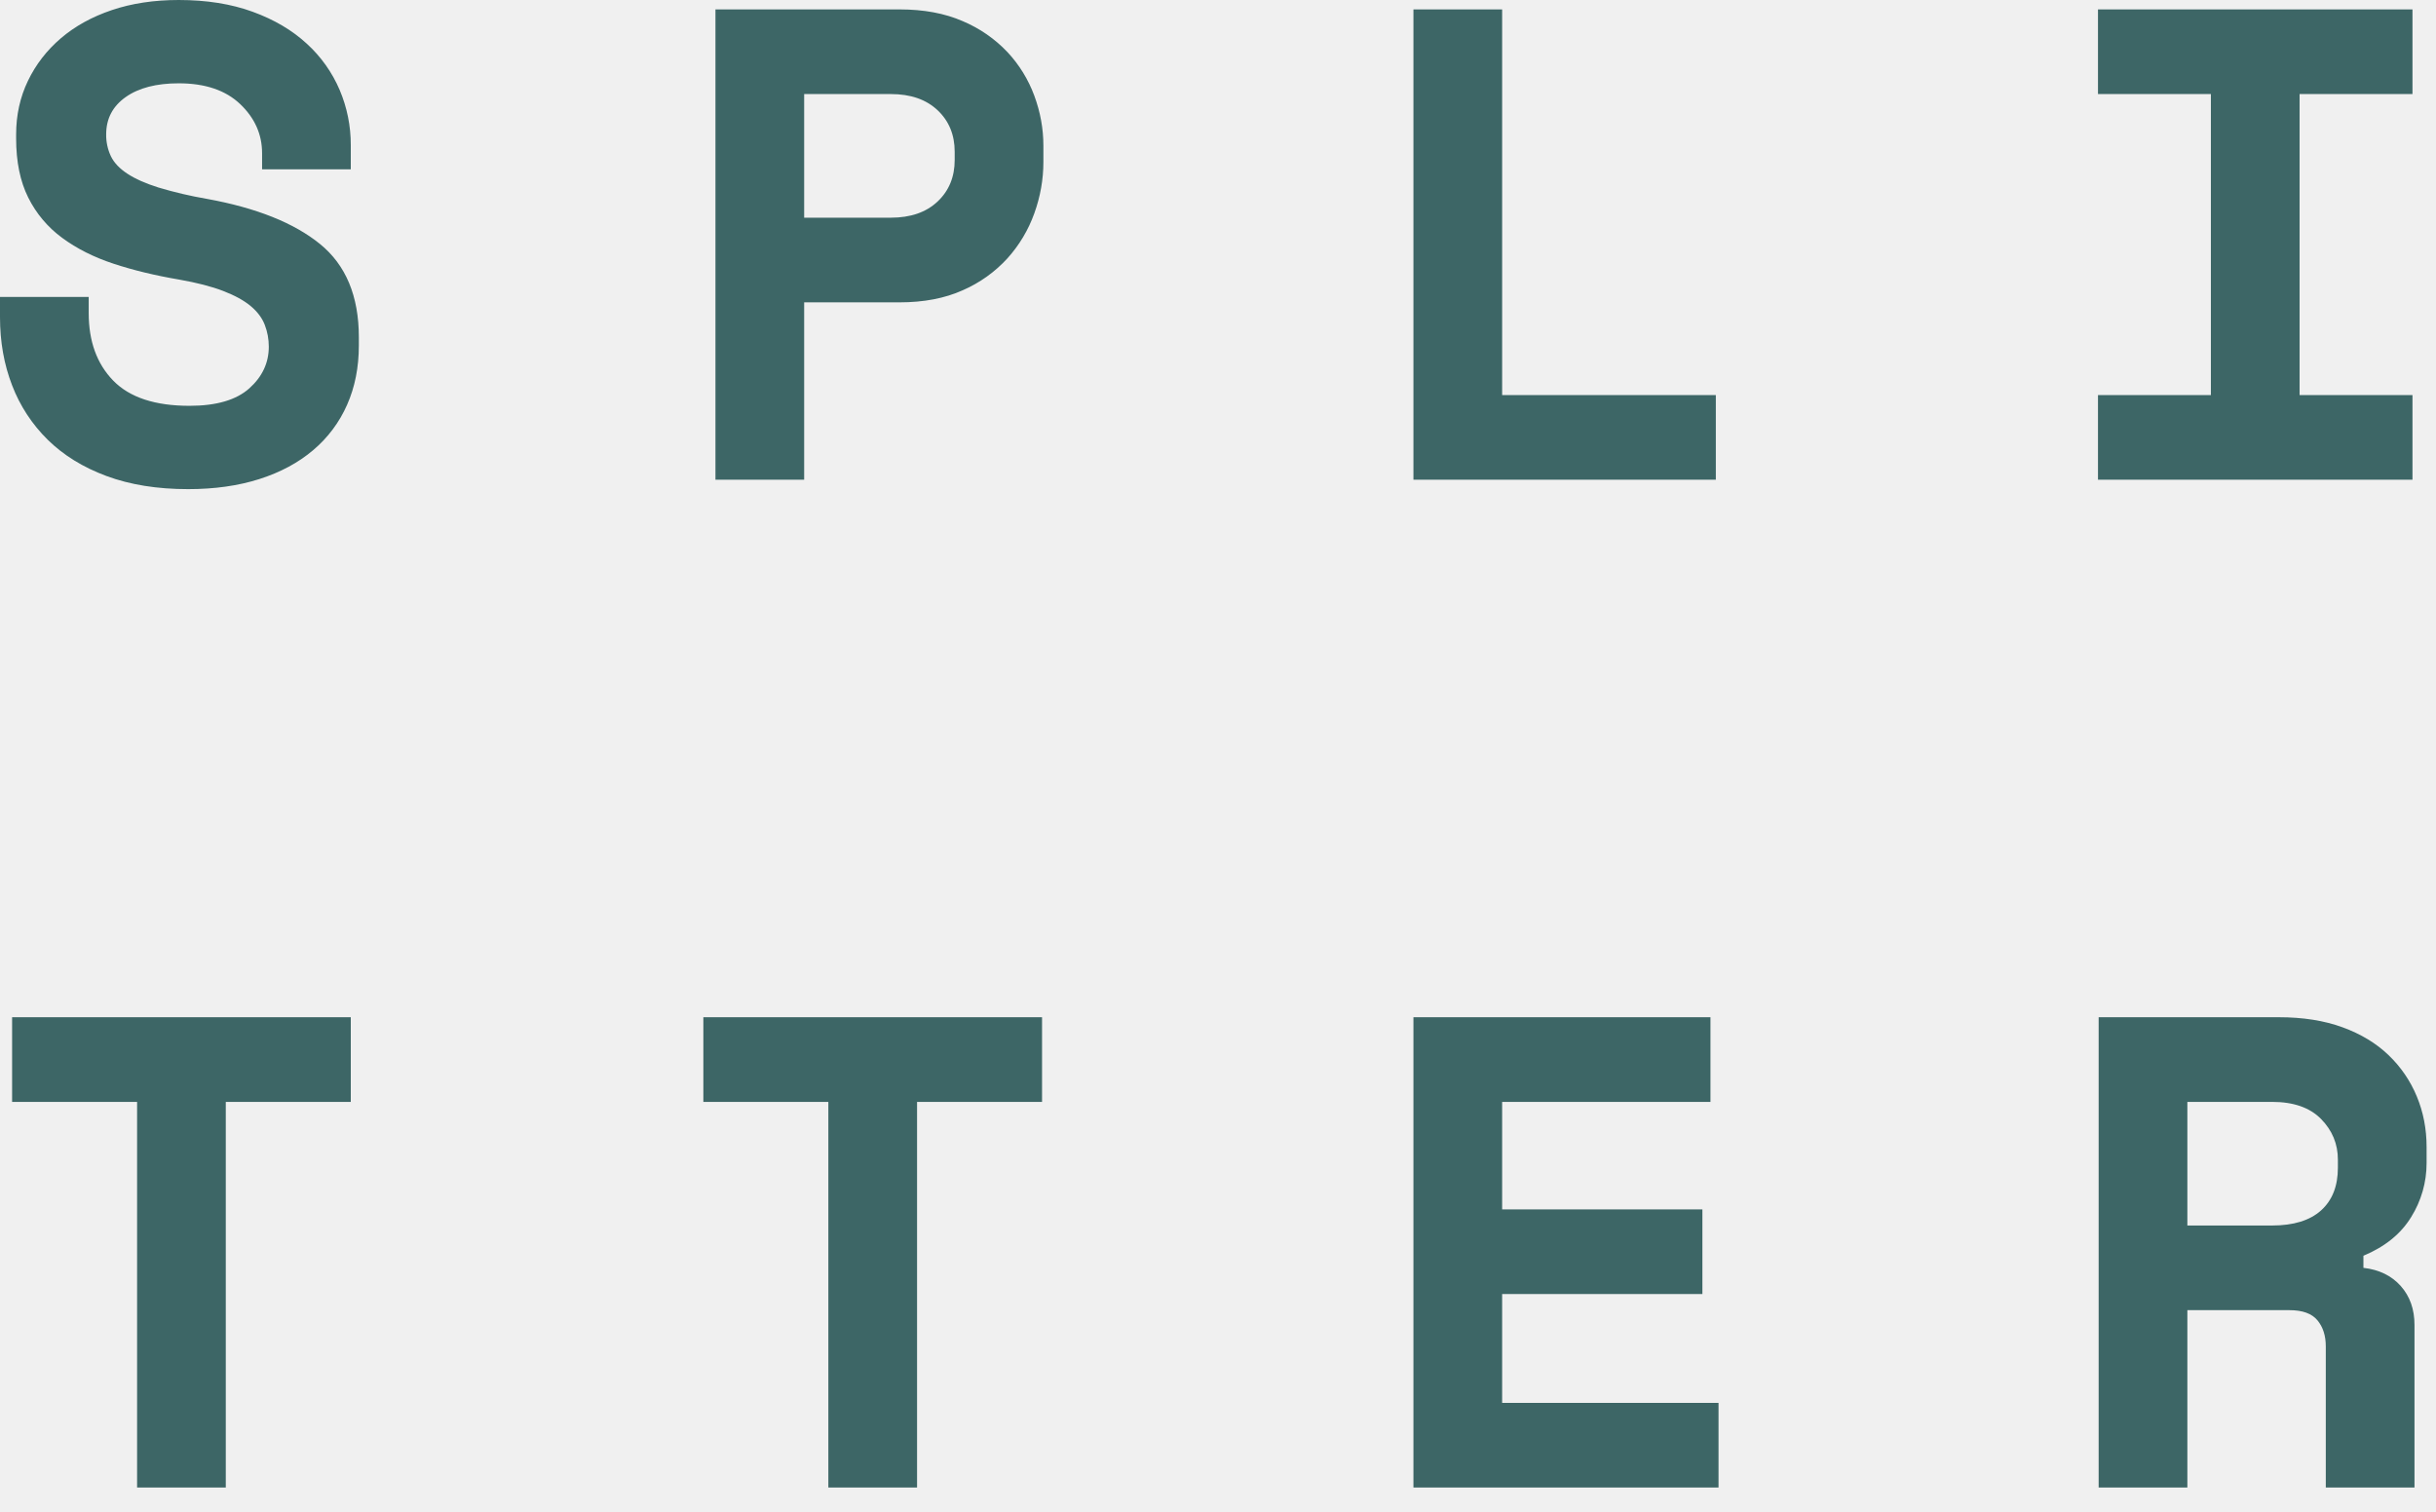
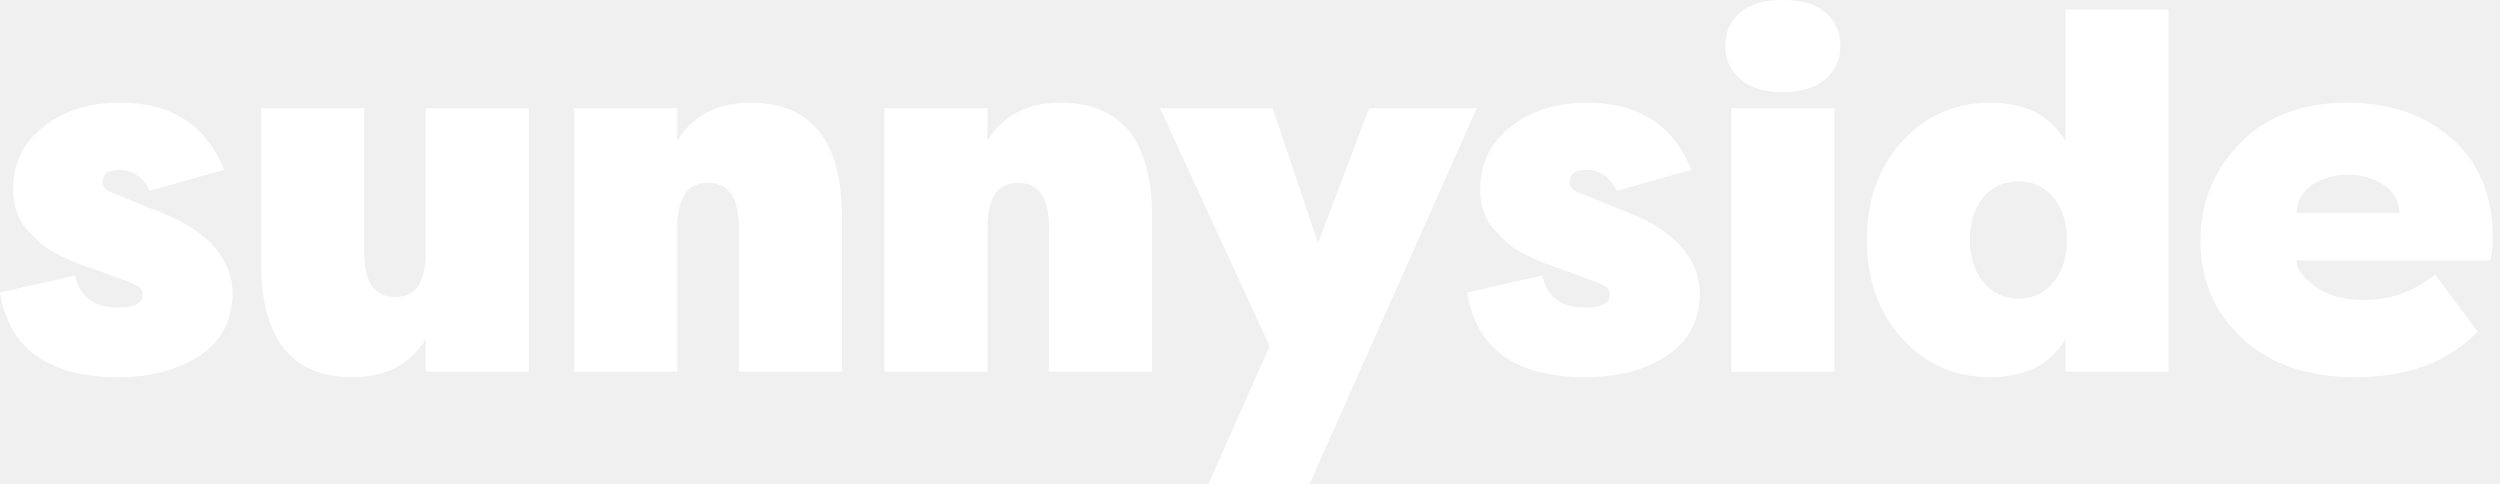
- <svg xmlns="http://www.w3.org/2000/svg" width="87" height="54">
-   <path fill="#3D6666" d="M6.72 17.472c.944 0 1.792-.12 2.544-.36s1.392-.584 1.92-1.032a4.476 4.476 0 001.212-1.62c.28-.632.42-1.34.42-2.124v-.288c0-1.472-.464-2.584-1.392-3.336-.928-.752-2.272-1.288-4.032-1.608a14.615 14.615 0 01-1.74-.408c-.456-.144-.824-.308-1.104-.492-.28-.184-.476-.392-.588-.624a1.771 1.771 0 01-.168-.78c0-.56.232-1.004.696-1.332.464-.328 1.096-.492 1.896-.492.944 0 1.676.248 2.196.744.52.496.78 1.08.78 1.752v.576h3.168v-.864a5 5 0 00-.396-1.968 4.762 4.762 0 00-1.176-1.656C10.436 1.08 9.792.7 9.024.42 8.256.14 7.376 0 6.384 0c-.88 0-1.676.12-2.388.36s-1.32.576-1.824 1.008c-.504.432-.896.94-1.176 1.524-.28.584-.42 1.22-.42 1.908v.144c0 .832.144 1.536.432 2.112a3.978 3.978 0 001.212 1.44c.52.384 1.132.692 1.836.924.704.232 1.48.42 2.328.564.64.112 1.168.248 1.584.408.416.16.744.34.984.54s.408.424.504.672c.096.248.144.508.144.78 0 .576-.232 1.072-.696 1.488-.464.416-1.176.624-2.136.624-1.232 0-2.14-.3-2.724-.9-.584-.6-.876-1.404-.876-2.412v-.576H0v.72c0 .88.144 1.692.432 2.436a5.47 5.47 0 001.272 1.944c.56.552 1.26.984 2.1 1.296.84.312 1.812.468 2.916.468zm22-.336V10.8h3.408c.864 0 1.616-.144 2.256-.432a4.707 4.707 0 001.596-1.14 4.833 4.833 0 00.96-1.608c.216-.6.324-1.212.324-1.836v-.576c0-.608-.108-1.204-.324-1.788a4.625 4.625 0 00-.96-1.56A4.737 4.737 0 0034.384.756c-.64-.28-1.392-.42-2.256-.42h-6.576v16.8h3.168zm3.096-9.36H28.72V3.36h3.096c.704 0 1.26.192 1.668.576.408.384.612.88.612 1.488v.288c0 .608-.204 1.104-.612 1.488-.408.384-.964.576-1.668.576zm29.464 9.36v-3.024h-7.632V.336H50.48v16.8h10.8zm24.88 0v-3.024h-4.032V3.36h4.032V.336H74.928V3.36h4.032v10.752h-4.032v3.024H86.16zm-78.096 36V39.36h4.464v-3.024H.432v3.024h4.464v13.776h3.168zm24.688 0V39.36h4.464v-3.024H25.12v3.024h4.464v13.776h3.168zm28.624 0v-3.024h-7.728v-3.888H60.8V43.2h-7.152v-3.84h7.44v-3.024H50.48v16.8h10.896zm16.744 0V46.8h3.648c.464 0 .796.12.996.36.2.24.3.552.3.936v5.04h3.168v-5.808c0-.56-.164-1.024-.492-1.392-.328-.368-.772-.584-1.332-.648v-.432c.768-.32 1.336-.78 1.704-1.38a3.63 3.63 0 00.552-1.932v-.576c0-.64-.116-1.24-.348-1.8a4.332 4.332 0 00-1.008-1.476c-.44-.424-.988-.756-1.644-.996-.656-.24-1.416-.36-2.28-.36h-6.432v16.8h3.168zm3.024-9.36H78.12V39.36h3.024c.768 0 1.352.204 1.752.612.4.408.6.892.6 1.452v.288c0 .656-.2 1.164-.6 1.524-.4.36-.984.54-1.752.54z" />
+ <svg xmlns="http://www.w3.org/2000/svg" width="124" height="24">
+   <path d="M5.857 18.708c1.638 0 2.995-.36 4.07-1.08 1.075-.721 1.613-1.769 1.613-3.144-.083-1.855-1.464-3.246-4.144-4.173l-1.44-.597c-.314-.1-.538-.198-.67-.298a.45.45 0 01-.198-.373c0-.414.273-.62.819-.62.678 0 1.182.347 1.513 1.043l3.698-1.044c-.893-2.22-2.614-3.329-5.162-3.329-1.522 0-2.788.398-3.797 1.193C1.15 7.08.645 8.116.645 9.39c0 .398.058.766.174 1.106.116.34.29.638.521.894.232.257.455.48.67.671.215.19.488.369.82.534.33.166.582.286.756.36.174.075.41.162.707.261l.422.15 1.49.546c.363.133.6.244.707.335a.449.449 0 01.16.36c0 .431-.404.647-1.215.647-1.191 0-1.903-.53-2.134-1.59L0 14.509c.463 2.8 2.416 4.2 5.857 4.2zm11.636 0c1.638 0 2.845-.63 3.623-1.888v1.615h5.112V5.366h-5.112v7.156c0 1.474-.505 2.21-1.514 2.21-1.026 0-1.539-.736-1.539-2.21V5.366h-5.112v7.653c0 3.793 1.514 5.69 4.542 5.69zm16.103-.273V11.28c0-1.475.504-2.212 1.513-2.212 1.026 0 1.54.737 1.54 2.212v7.155h5.111v-7.652c0-3.793-1.513-5.69-4.541-5.69-1.638 0-2.846.63-3.623 1.888V5.366h-5.113v13.069h5.113zm15.383 0V11.28c0-1.475.504-2.212 1.514-2.212 1.025 0 1.538.737 1.538 2.212v7.155h5.113v-7.652c0-3.793-1.514-5.69-4.542-5.69-1.638 0-2.846.63-3.623 1.888V5.366h-5.113v13.069h5.113zM64.958 24l8.289-18.634H67.91l-2.532 6.684-2.258-6.684h-5.584l5.435 11.802L59.944 24h5.014zm13.67-5.292c1.638 0 2.995-.36 4.07-1.08 1.076-.721 1.614-1.769 1.614-3.144-.083-1.855-1.465-3.246-4.145-4.173l-1.44-.597c-.314-.1-.537-.198-.67-.298a.45.45 0 01-.198-.373c0-.414.273-.62.819-.62.678 0 1.183.347 1.514 1.043l3.698-1.044c-.894-2.22-2.614-3.329-5.162-3.329-1.522 0-2.788.398-3.797 1.193-1.01.795-1.514 1.83-1.514 3.105 0 .398.058.766.173 1.106.116.34.29.638.522.894.231.257.455.48.67.671.215.19.488.369.819.534.33.166.583.286.757.36.173.075.41.162.707.261l.422.15 1.489.546c.364.133.6.244.707.335a.449.449 0 01.161.36c0 .431-.405.647-1.216.647-1.19 0-1.902-.53-2.134-1.59l-3.723.844c.464 2.8 2.416 4.2 5.857 4.2zm9.8-14.137c.91 0 1.613-.215 2.11-.646.495-.43.744-.977.744-1.64 0-.678-.24-1.23-.72-1.651C90.082.21 89.371 0 88.428 0c-.943 0-1.655.211-2.135.634-.48.422-.72.973-.72 1.652 0 .662.249 1.209.745 1.64.497.43 1.2.645 2.11.645zm2.556 13.864V5.366H85.87v13.069h5.113zm7.74.273c1.737 0 2.977-.63 3.722-1.888v1.615h5.112V.472h-5.112v6.534c-.745-1.275-1.985-1.913-3.723-1.913-1.753 0-3.214.642-4.38 1.926-1.166 1.283-1.75 2.91-1.75 4.882 0 1.97.584 3.598 1.75 4.882 1.166 1.283 2.627 1.925 4.38 1.925zm1.39-3.9c-.729 0-1.312-.274-1.75-.82-.439-.547-.658-1.243-.658-2.087 0-.845.215-1.54.645-2.087.447-.547 1.034-.82 1.762-.82s1.311.273 1.75.82c.438.546.657 1.242.657 2.087 0 .844-.219 1.54-.657 2.087-.439.546-1.022.82-1.75.82zm16.698 3.9c2.597 0 4.624-.754 6.08-2.26l-2.11-2.833c-1.042.845-2.217 1.267-3.524 1.267-.992 0-1.799-.224-2.42-.67-.62-.448-.93-.879-.93-1.293h9.604c.083-.298.124-.687.124-1.167 0-2.054-.674-3.677-2.022-4.87-1.349-1.193-3.073-1.789-5.175-1.789-2.25 0-4.028.671-5.335 2.013-1.307 1.341-1.961 2.956-1.961 4.844 0 1.938.69 3.549 2.072 4.833 1.382 1.283 3.247 1.925 5.597 1.925zm2.208-8.149h-5.112c.033-.613.298-1.08.794-1.404.496-.323 1.084-.484 1.762-.484.678 0 1.266.165 1.762.497.497.331.761.795.794 1.391z" fill="#FFF" fill-rule="nonzero" />
</svg>
